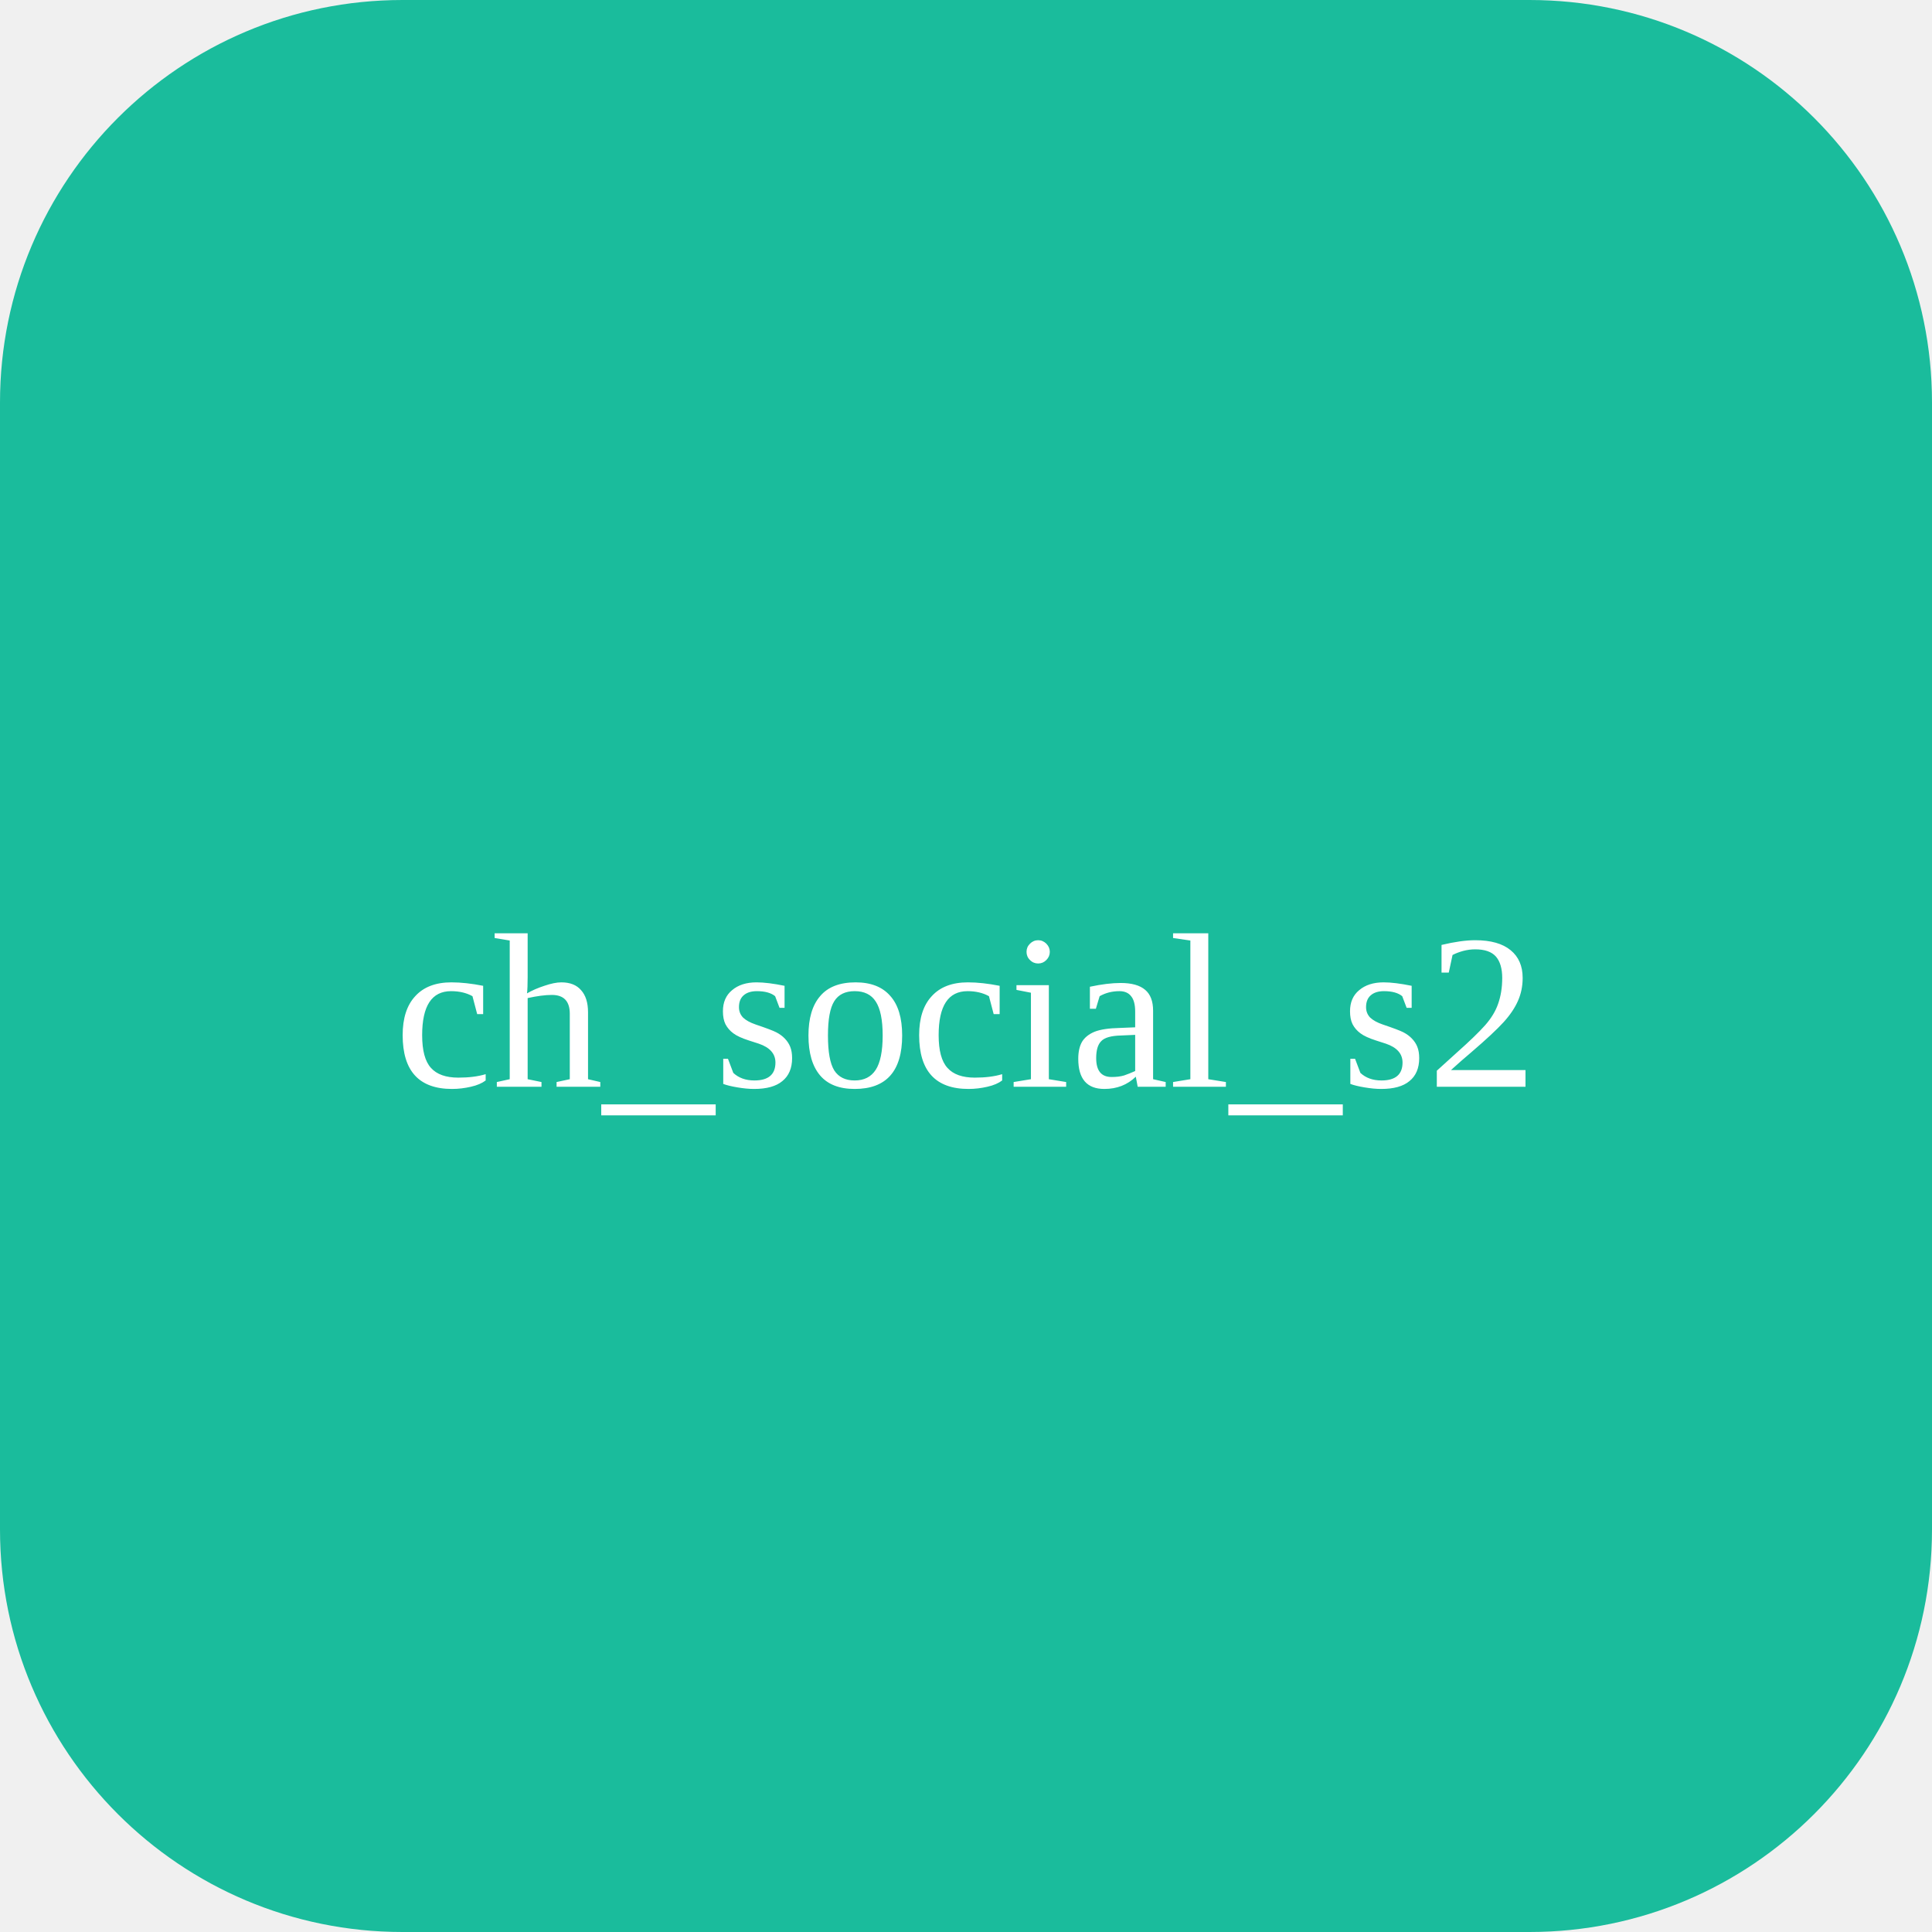
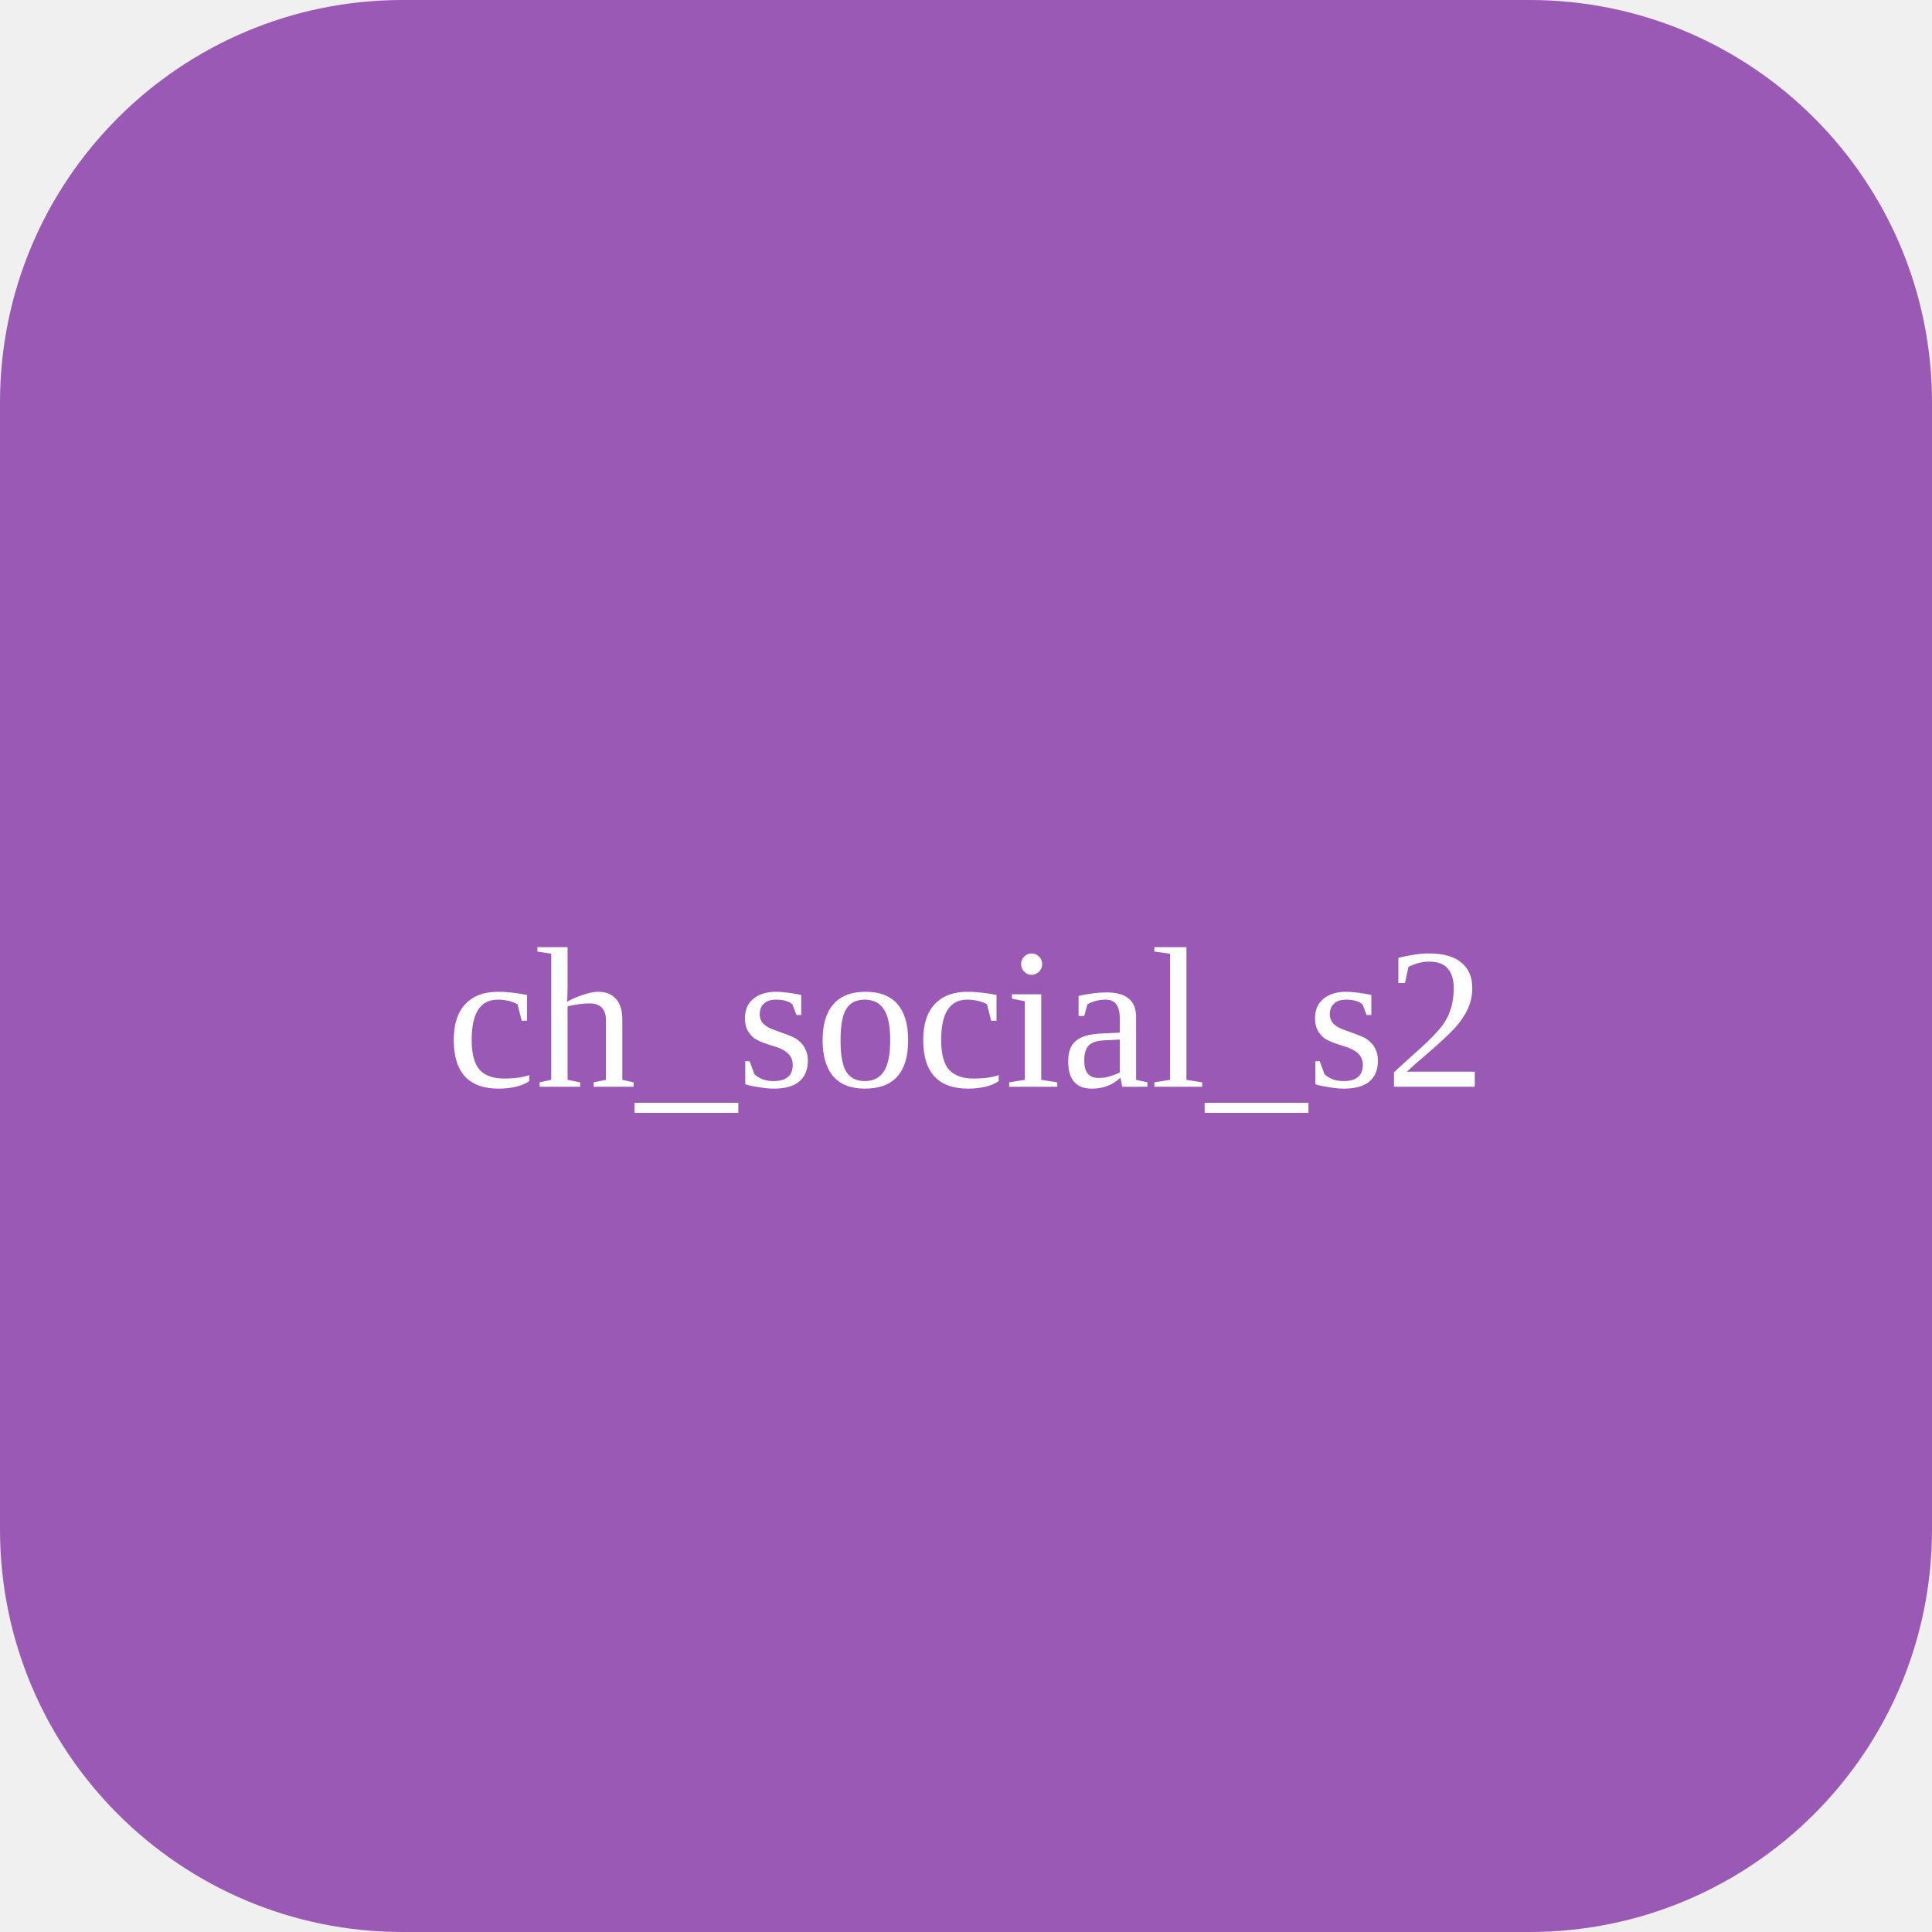
<svg xmlns="http://www.w3.org/2000/svg" width="96" height="96" viewBox="0 0 96 96">
-   <rect width="96" height="96" rx="20" fill="#1ABC9C" />
-   <text x="48" y="54" font-size="11" text-anchor="middle" fill="#fff">ch_social_s2</text>
+   <rect width="96" height="96" rx="20" fill="#9B59B6" />
+   <text x="48" y="54" font-size="10" text-anchor="middle" fill="#fff">ch_social_s2</text>
</svg>
